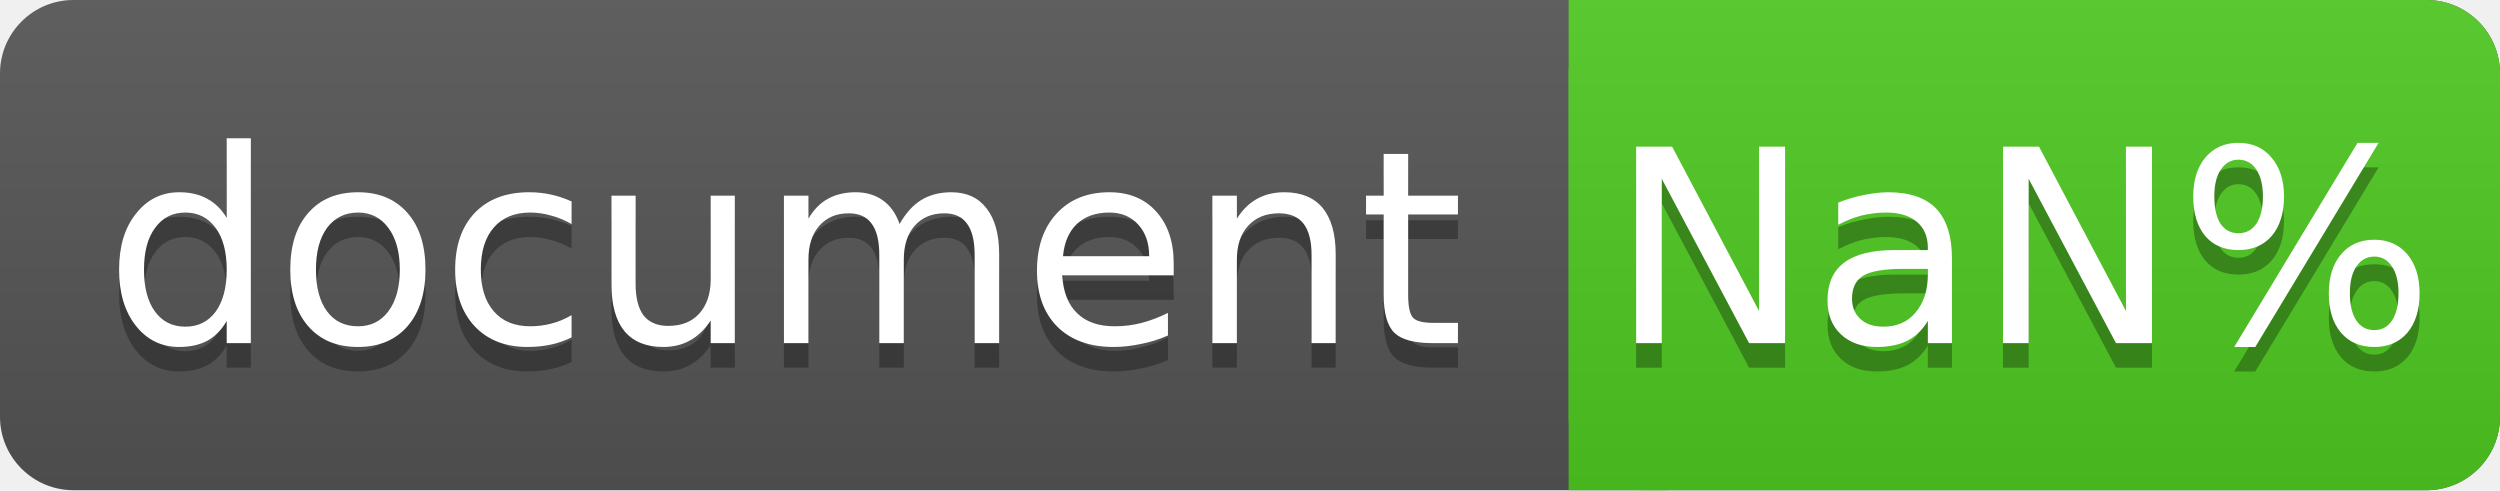
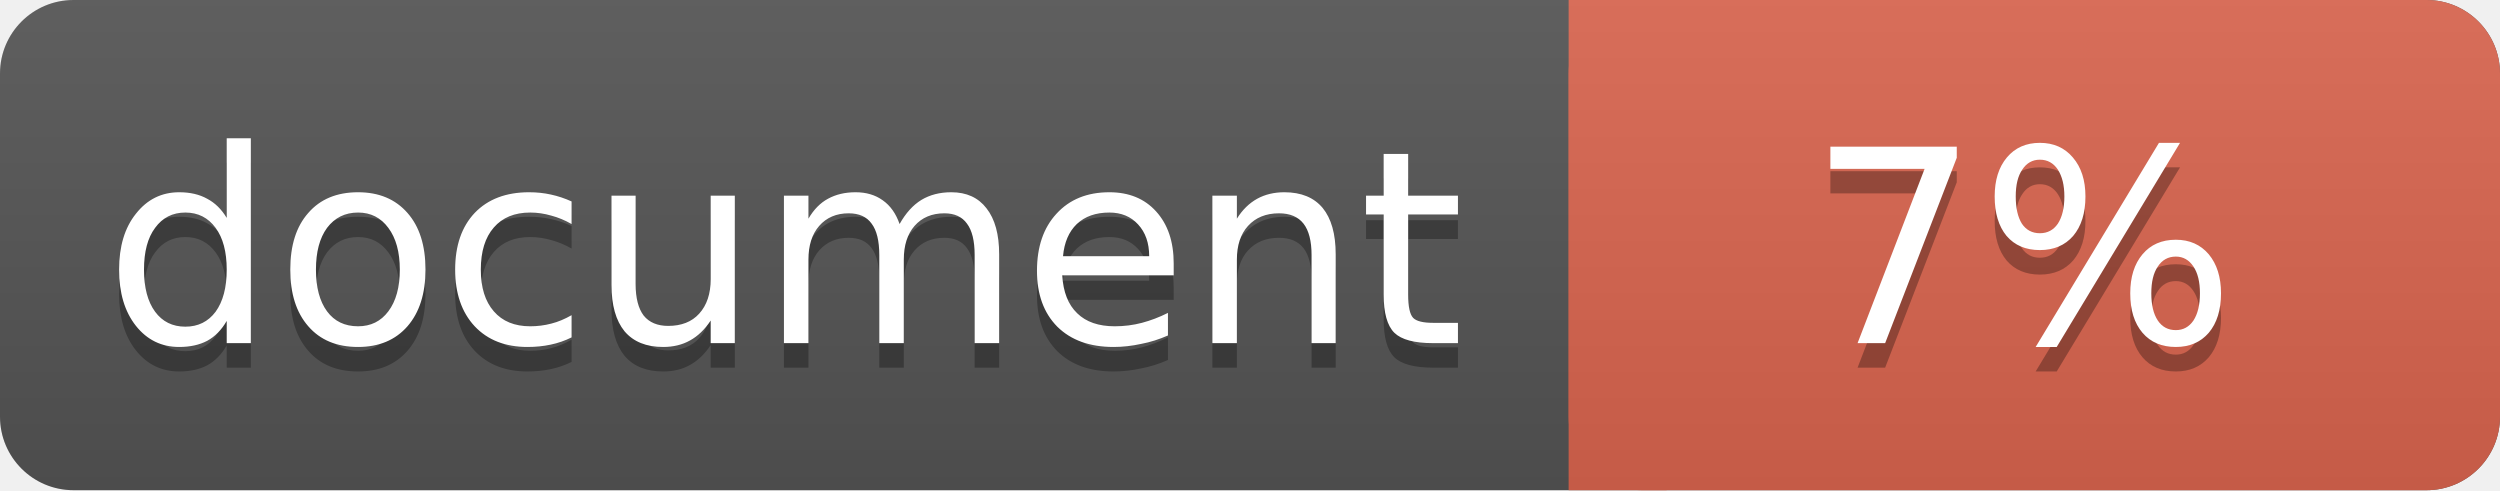
<svg xmlns="http://www.w3.org/2000/svg" width="102" height="20">
  <linearGradient id="a" x2="0" y2="100%">
    <stop offset="0" stop-color="#bbb" stop-opacity=".1" />
    <stop offset="1" stop-opacity=".1" />
  </linearGradient>
  <rect rx="3" width="102" height="20" fill="#555" />
-   <rect rx="3" x="64" width="38" height="20" fill="#4fc921" />
-   <path fill="#4fc921" d="M64 0h4v20h-4z" />
+   <rect rx="3" x="64" width="38" height="20" fill="#db654f" />
+   <path fill="#db654f" d="M64 0h4v20h-4z" />
  <rect rx="3" width="102" height="20" fill="url(#a)" />
  <g fill="#fff" text-anchor="middle" font-family="DejaVu Sans,Verdana,Geneva,sans-serif" font-size="11">
    <text x="32" y="15" fill="#010101" fill-opacity=".3">document</text>
    <text x="32" y="14">document</text>
-     <text x="82.5" y="15" fill="#010101" fill-opacity=".3">NaN%</text>
-     <text x="82.5" y="14">NaN%</text>
+     <text x="82.5" y="15" fill="#010101" fill-opacity=".3">7%</text>
+     <text x="82.5" y="14">7%</text>
  </g>
</svg>
